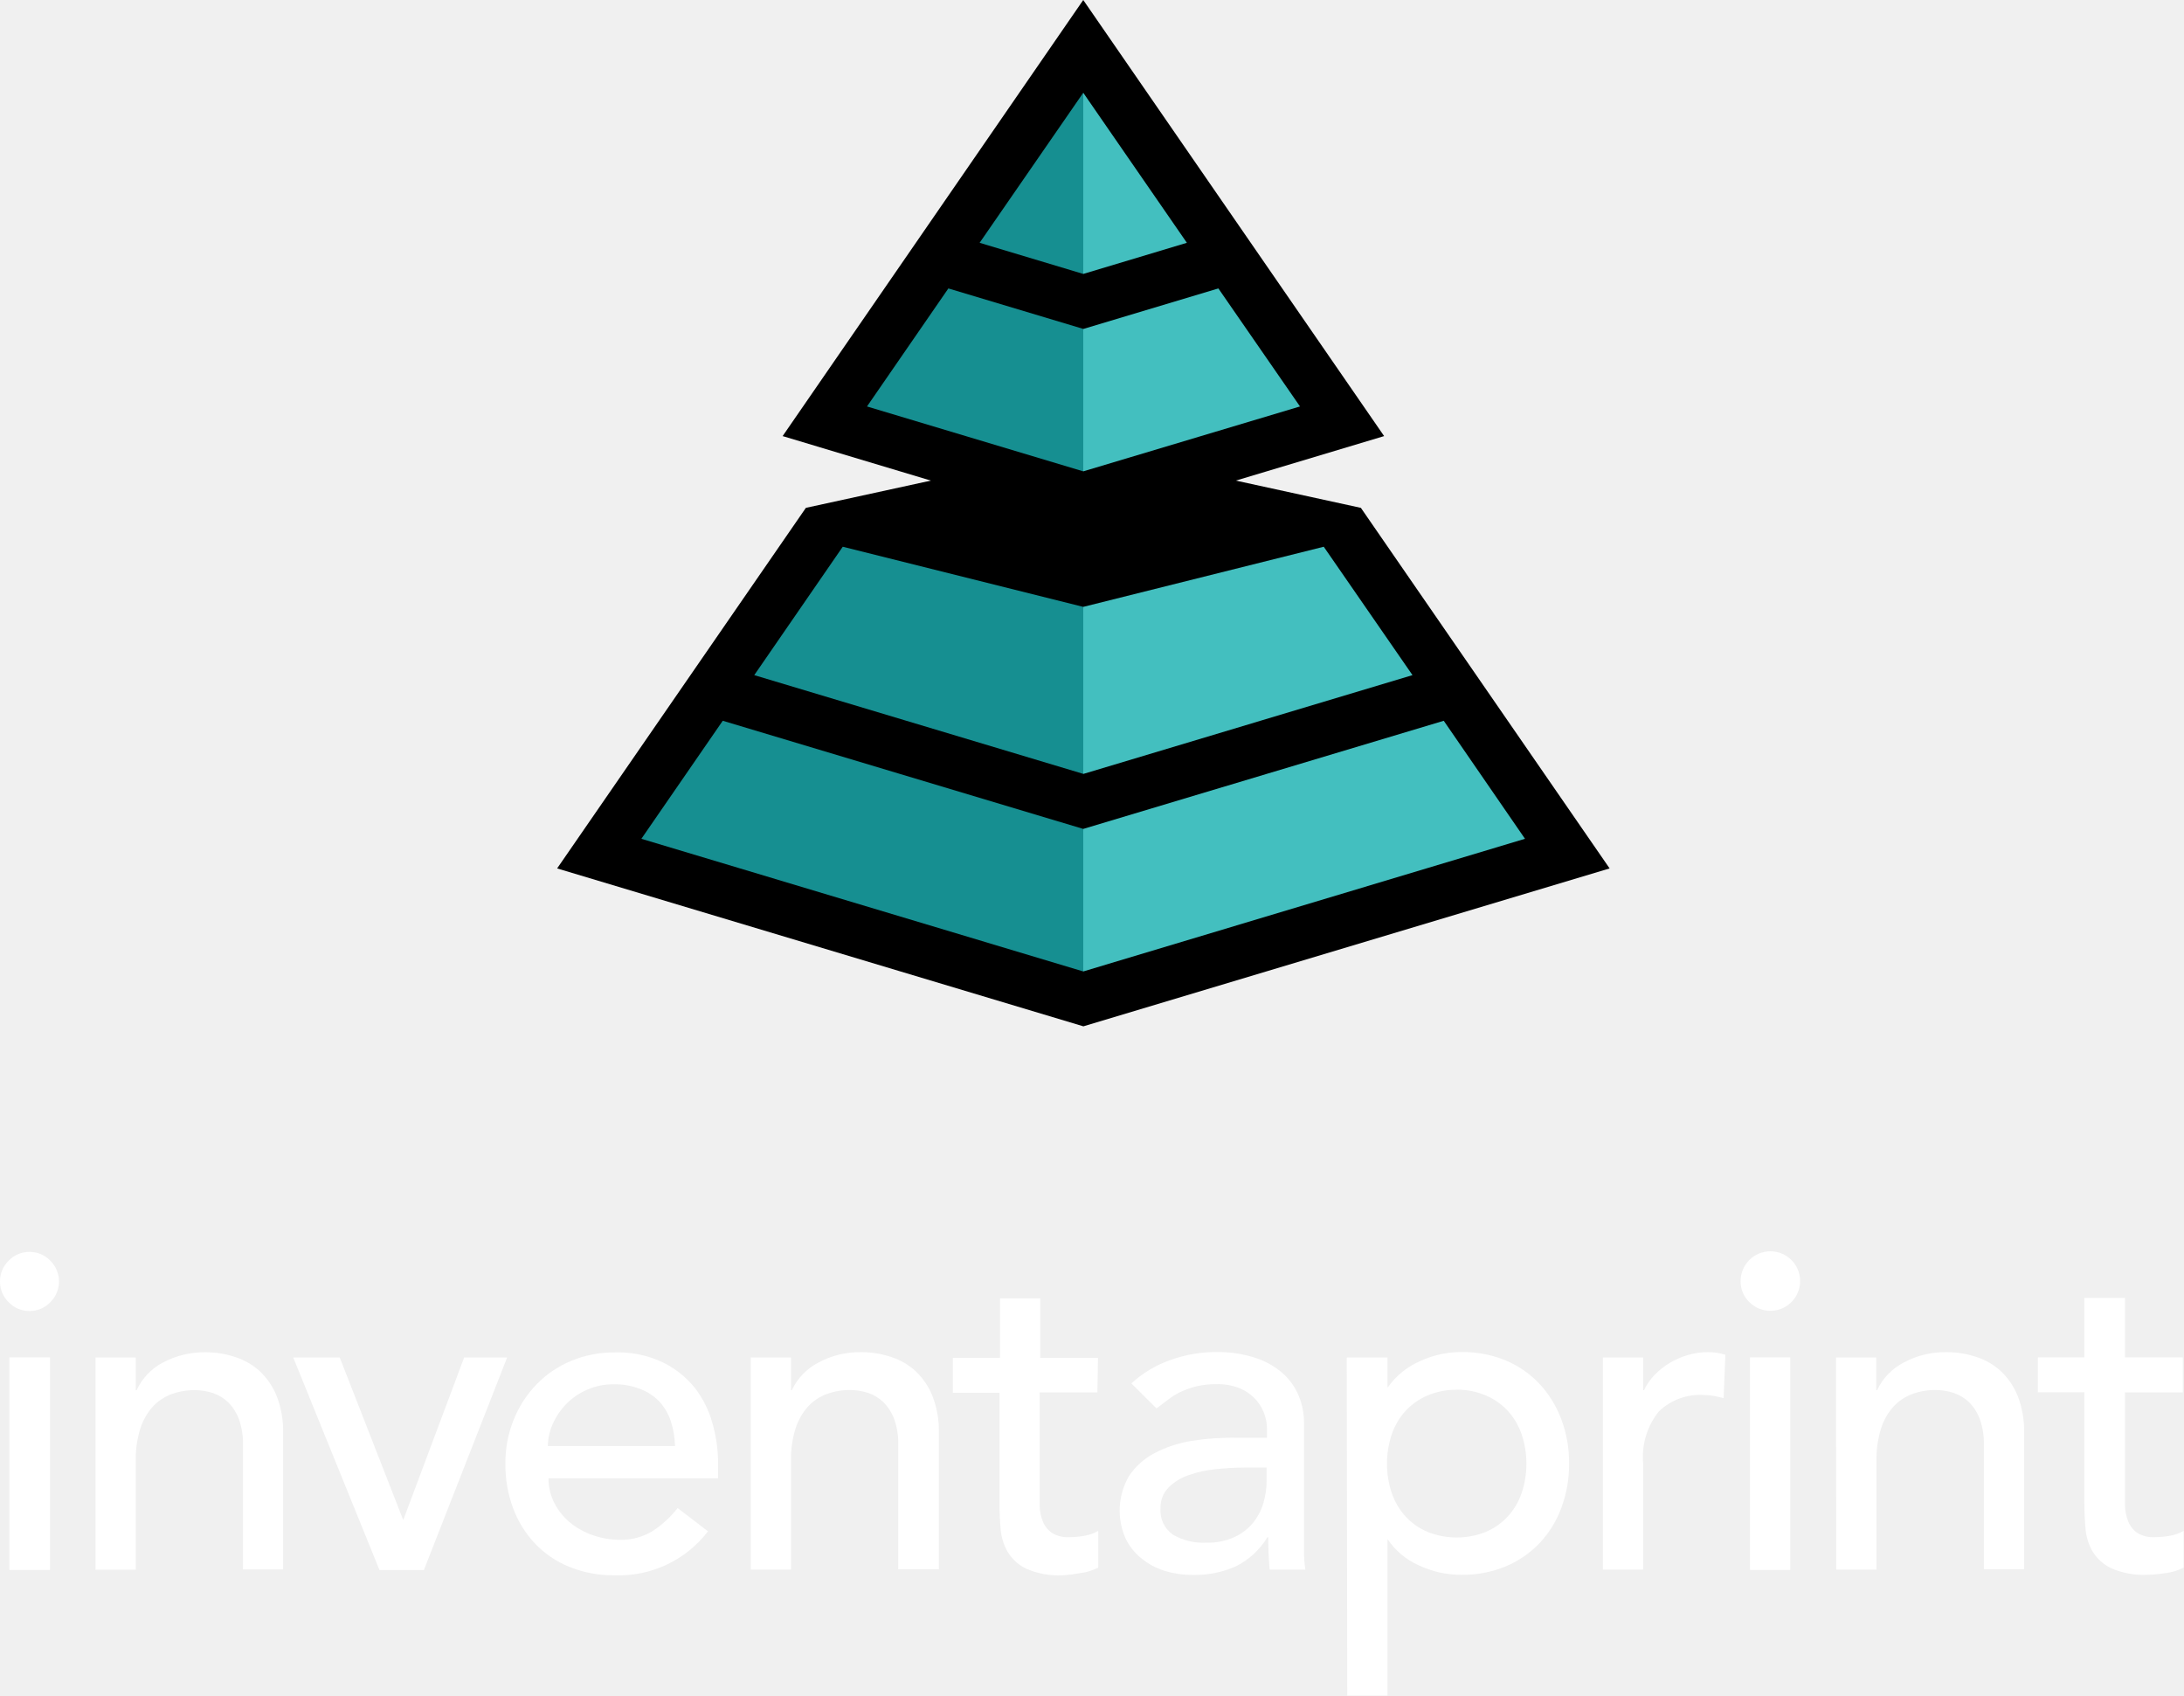
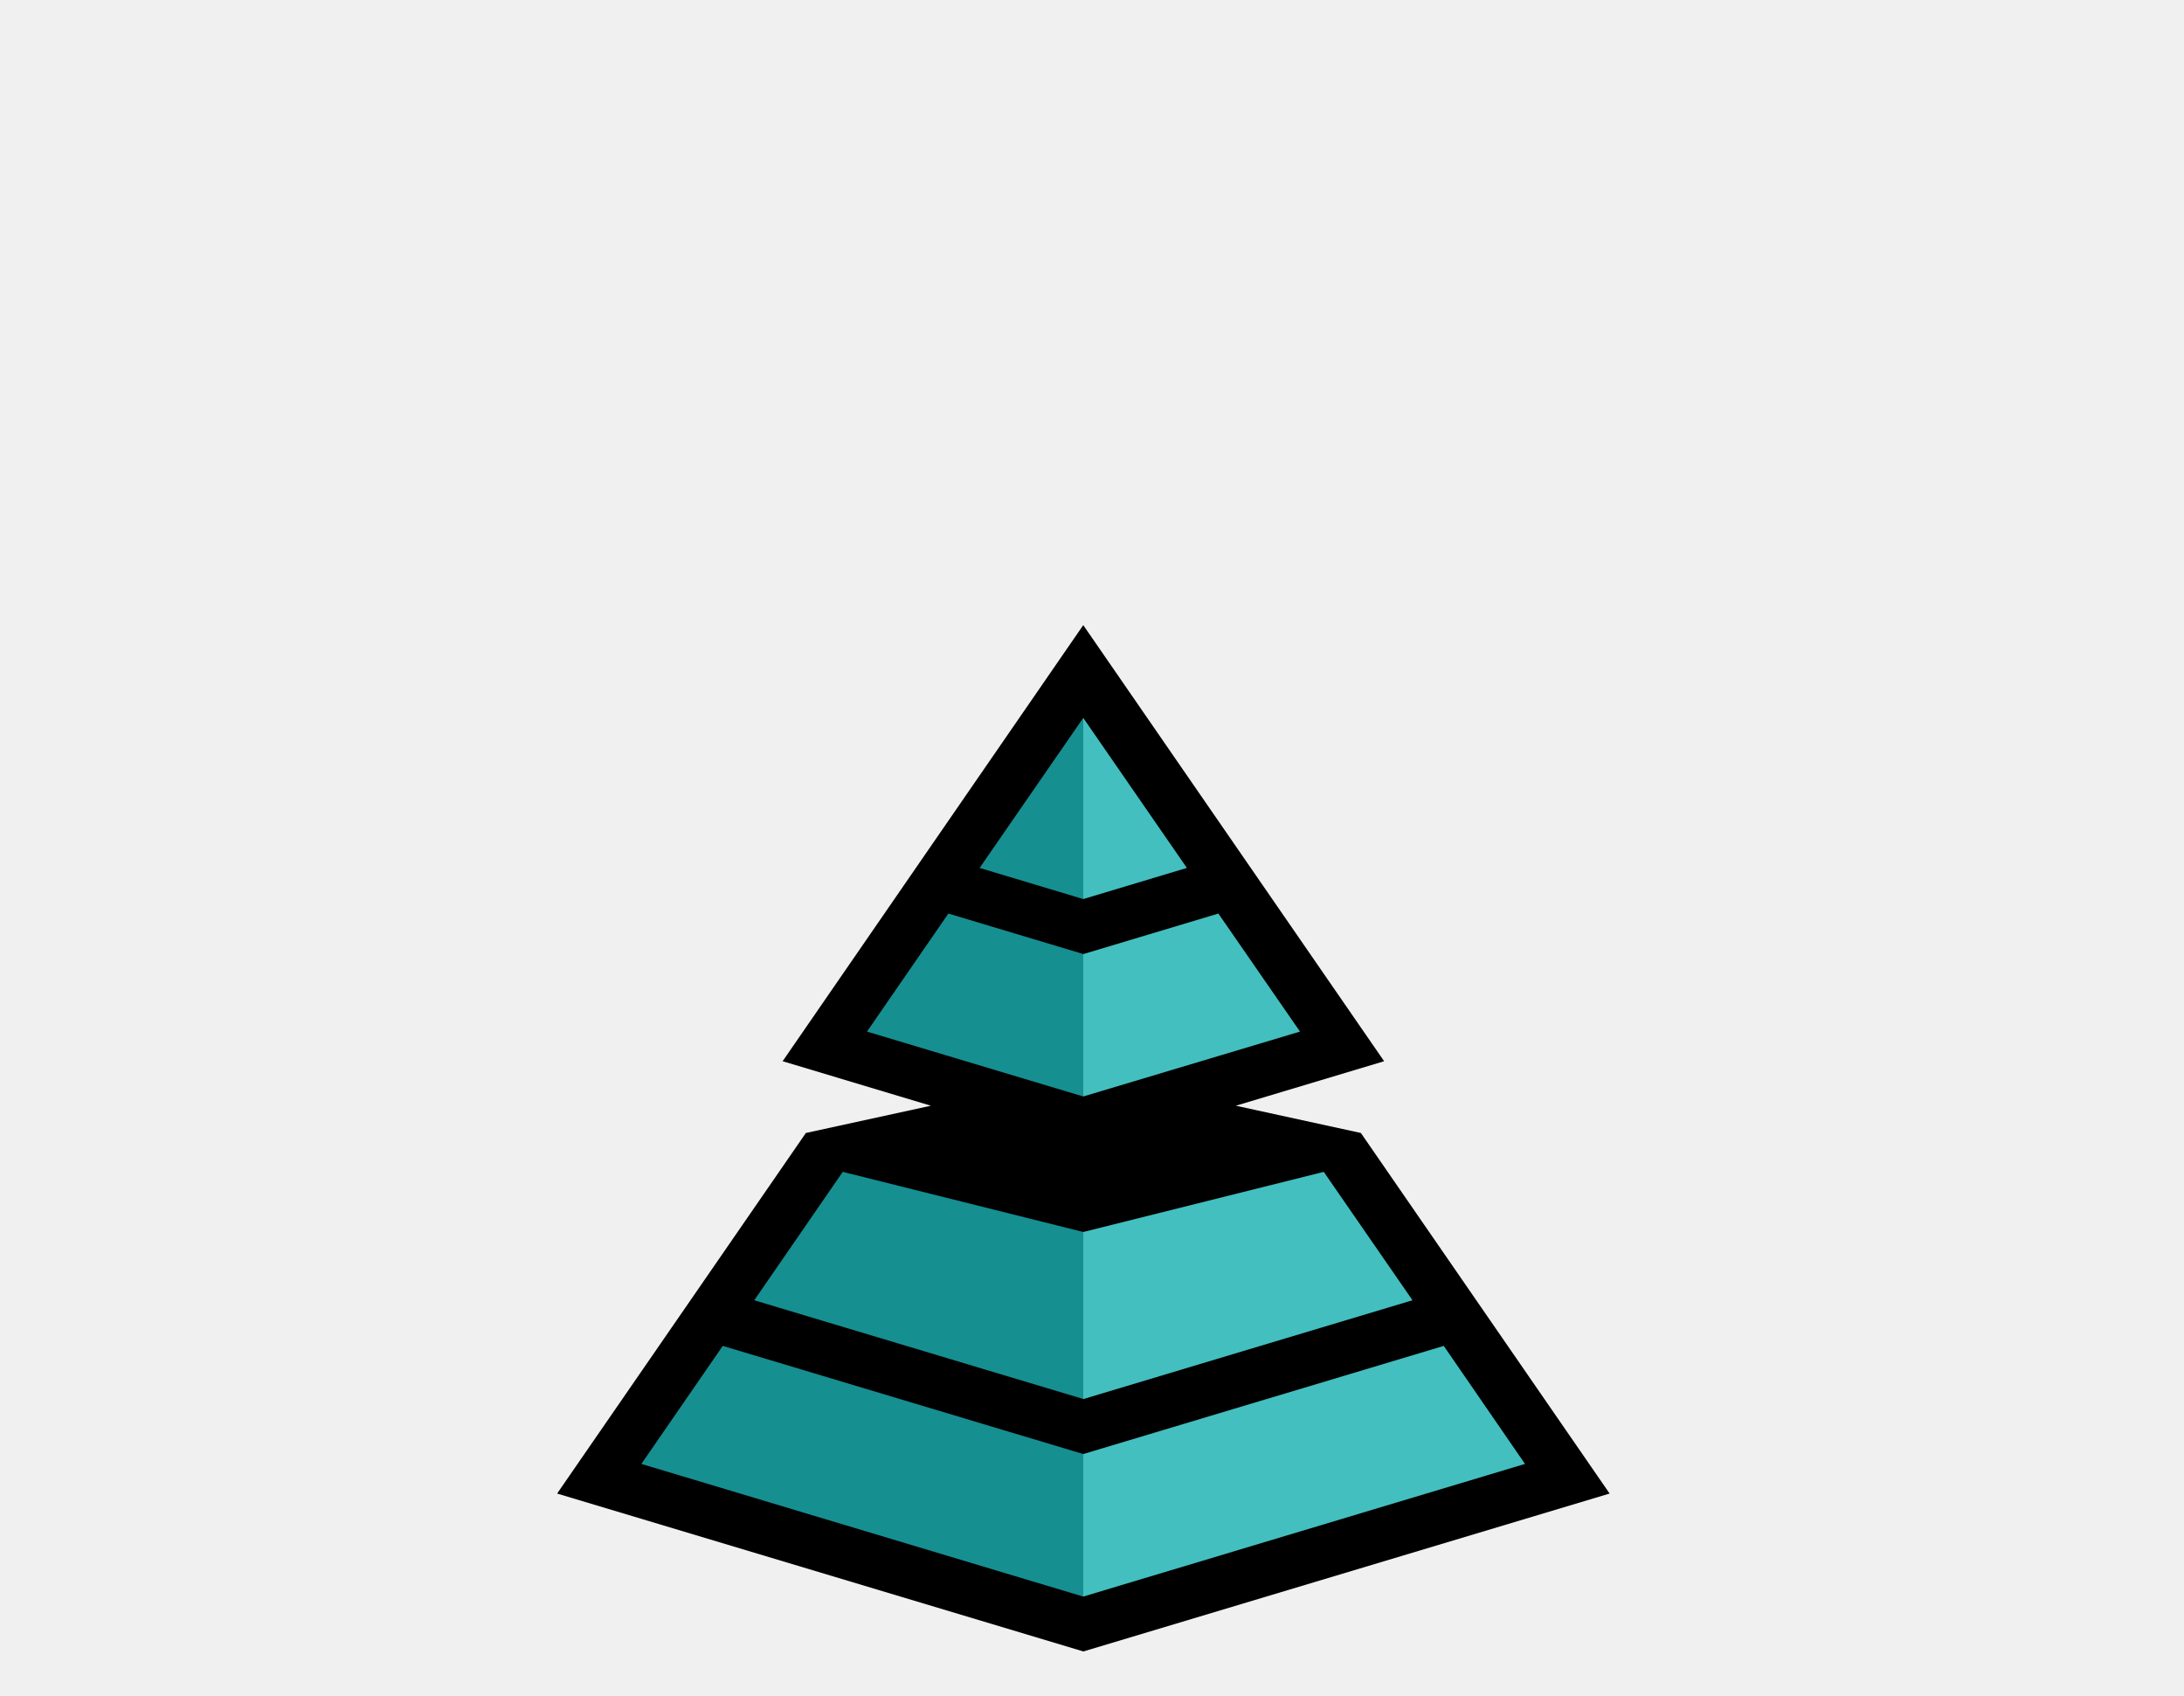
- <svg xmlns="http://www.w3.org/2000/svg" version="1.1" width="174.72" height="135.63" viewBox="0 0 174.72 135.63" overflow="hidden">
+ <svg xmlns="http://www.w3.org/2000/svg" version="1.1" width="174.72" height="135.63" viewBox="0 -50 174.72 135.63" overflow="hidden">
  <g id="Layer_2">
    <g id="Layer_1-2">
      <g id="logo">
        <path d=" M 0 102.49 C -0.006 101.864 0.248 101.263 0.7 100.83 C 1.133 100.378 1.734 100.124 2.36 100.13 C 2.986 100.124 3.587 100.378 4.02 100.83 C 4.94 101.73 4.955 103.205 4.055 104.125 C 4.044 104.137 4.032 104.148 4.02 104.16 C 3.587 104.612 2.986 104.866 2.36 104.86 C 1.734 104.866 1.133 104.612 0.7 104.16 C 0.245 103.725 -0.008 103.12 -0 102.49 Z M 0.75 108.57 L 4 108.57 L 4 125.57 L 0.75 125.57 Z" fill="#FFFFFF" />
        <path d=" M 7.64 108.58 L 10.86 108.58 L 10.86 111.19 L 10.93 111.19 C 11.364 110.255 12.091 109.486 13 109 C 14.065 108.425 15.26 108.135 16.47 108.16 C 17.265 108.159 18.056 108.288 18.81 108.54 C 19.554 108.774 20.237 109.171 20.81 109.7 C 21.396 110.262 21.853 110.944 22.15 111.7 C 22.503 112.632 22.673 113.624 22.65 114.62 L 22.65 125.53 L 19.44 125.53 L 19.44 115.53 C 19.454 114.85 19.346 114.172 19.12 113.53 C 18.936 113.019 18.643 112.555 18.26 112.17 C 17.911 111.831 17.491 111.575 17.03 111.42 C 16.562 111.266 16.073 111.188 15.58 111.19 C 14.946 111.184 14.316 111.292 13.72 111.51 C 13.148 111.721 12.634 112.063 12.22 112.51 C 11.764 113.022 11.423 113.625 11.22 114.28 C 10.965 115.102 10.844 115.96 10.86 116.82 L 10.86 125.55 L 7.64 125.55 Z" fill="#FFFFFF" />
        <path d=" M 23.46 108.58 L 27.18 108.58 L 32.26 121.58 L 37.13 108.58 L 40.57 108.58 L 33.91 125.58 L 30.36 125.58 Z" fill="#FFFFFF" />
        <path d=" M 43.88 118.24 C 43.874 118.936 44.039 119.623 44.36 120.24 C 44.673 120.841 45.105 121.371 45.63 121.8 C 46.172 122.239 46.789 122.578 47.45 122.8 C 48.141 123.039 48.868 123.161 49.6 123.16 C 50.519 123.181 51.425 122.938 52.21 122.46 C 52.972 121.959 53.648 121.338 54.21 120.62 L 56.64 122.48 C 54.867 124.794 52.083 126.106 49.17 126 C 47.927 126.017 46.693 125.786 45.54 125.32 C 44.496 124.898 43.555 124.257 42.78 123.44 C 42.016 122.623 41.424 121.661 41.04 120.61 C 40.627 119.483 40.42 118.29 40.43 117.09 C 40.418 115.882 40.642 114.682 41.09 113.56 C 41.511 112.507 42.132 111.546 42.92 110.73 C 43.706 109.922 44.649 109.283 45.69 108.85 C 46.802 108.389 47.996 108.157 49.2 108.17 C 50.514 108.131 51.819 108.402 53.01 108.96 C 54.006 109.444 54.883 110.14 55.58 111 C 56.237 111.847 56.719 112.816 57 113.85 C 57.298 114.904 57.45 115.994 57.45 117.09 L 57.45 118.24 Z M 54 115.66 C 53.987 114.98 53.873 114.306 53.66 113.66 C 53.469 113.082 53.159 112.55 52.75 112.1 C 52.322 111.66 51.804 111.318 51.23 111.1 C 50.552 110.835 49.828 110.706 49.1 110.72 C 48.353 110.711 47.612 110.865 46.93 111.17 C 46.307 111.446 45.743 111.84 45.27 112.33 C 44.825 112.793 44.466 113.331 44.21 113.92 C 43.966 114.468 43.836 115.06 43.83 115.66 Z" fill="#FFFFFF" />
        <path d=" M 60.06 108.58 L 63.28 108.58 L 63.28 111.19 L 63.35 111.19 C 63.793 110.245 64.534 109.472 65.46 108.99 C 66.525 108.415 67.72 108.125 68.93 108.15 C 69.725 108.149 70.516 108.278 71.27 108.53 C 72.014 108.764 72.697 109.161 73.27 109.69 C 73.856 110.252 74.313 110.934 74.61 111.69 C 74.963 112.622 75.133 113.614 75.11 114.61 L 75.11 125.52 L 71.86 125.52 L 71.86 115.52 C 71.874 114.84 71.766 114.162 71.54 113.52 C 71.356 113.009 71.063 112.545 70.68 112.16 C 70.331 111.821 69.911 111.565 69.45 111.41 C 68.982 111.256 68.493 111.178 68 111.18 C 67.366 111.174 66.736 111.282 66.14 111.5 C 65.568 111.711 65.054 112.053 64.64 112.5 C 64.184 113.012 63.843 113.615 63.64 114.27 C 63.385 115.092 63.264 115.95 63.28 116.81 L 63.28 125.54 L 60.06 125.54 Z" fill="#FFFFFF" />
        <path d=" M 87.79 111.37 L 83.17 111.37 L 83.17 119.06 C 83.17 119.54 83.17 120.01 83.17 120.47 C 83.186 120.899 83.278 121.322 83.44 121.72 C 83.588 122.08 83.838 122.39 84.16 122.61 C 84.585 122.863 85.076 122.982 85.57 122.95 C 85.966 122.947 86.361 122.911 86.75 122.84 C 87.14 122.775 87.515 122.643 87.86 122.45 L 87.86 125.38 C 87.396 125.621 86.89 125.774 86.37 125.83 C 85.917 125.915 85.46 125.972 85 126 C 84.013 126.049 83.028 125.871 82.12 125.48 C 81.501 125.188 80.979 124.723 80.62 124.14 C 80.295 123.577 80.1 122.948 80.05 122.3 C 79.99 121.633 79.96 120.947 79.96 120.24 L 79.96 111.4 L 76.23 111.4 L 76.23 108.61 L 80 108.61 L 80 103.85 L 83.22 103.85 L 83.22 108.61 L 87.84 108.61 Z" fill="#FFFFFF" />
        <path d=" M 90.51 110.65 C 91.42 109.814 92.492 109.174 93.66 108.77 C 94.809 108.359 96.02 108.146 97.24 108.14 C 98.325 108.119 99.407 108.278 100.44 108.61 C 101.251 108.872 102 109.297 102.64 109.86 C 103.195 110.359 103.629 110.978 103.91 111.67 C 104.183 112.347 104.323 113.07 104.32 113.8 L 104.32 122.46 C 104.32 123.053 104.32 123.603 104.32 124.11 C 104.32 124.617 104.357 125.093 104.43 125.54 L 101.57 125.54 C 101.497 124.68 101.46 123.82 101.46 122.96 L 101.39 122.96 C 100.782 123.963 99.901 124.771 98.85 125.29 C 97.78 125.762 96.619 125.995 95.45 125.97 C 94.688 125.974 93.93 125.866 93.2 125.65 C 92.514 125.443 91.875 125.103 91.32 124.65 C 90.783 124.222 90.349 123.678 90.05 123.06 C 89.33 121.447 89.431 119.586 90.32 118.06 C 90.827 117.301 91.514 116.679 92.32 116.25 C 93.258 115.754 94.272 115.417 95.32 115.25 C 96.537 115.057 97.768 114.973 99 115 L 101.36 115 L 101.36 114.28 C 101.358 113.838 101.273 113.401 101.11 112.99 C 100.94 112.557 100.685 112.163 100.36 111.83 C 100.005 111.472 99.58 111.193 99.11 111.01 C 98.538 110.796 97.93 110.694 97.32 110.71 C 96.771 110.702 96.224 110.763 95.69 110.89 C 95.254 111.001 94.829 111.151 94.42 111.34 C 94.065 111.514 93.73 111.725 93.42 111.97 L 92.52 112.65 Z M 99.6 117.38 C 98.818 117.383 98.037 117.426 97.26 117.51 C 96.516 117.581 95.784 117.742 95.08 117.99 C 94.474 118.196 93.923 118.538 93.47 118.99 C 93.045 119.432 92.817 120.027 92.84 120.64 C 92.771 121.472 93.153 122.276 93.84 122.75 C 94.649 123.218 95.577 123.441 96.51 123.39 C 97.284 123.41 98.053 123.257 98.76 122.94 C 99.341 122.672 99.854 122.275 100.26 121.78 C 100.637 121.31 100.915 120.769 101.08 120.19 C 101.244 119.625 101.328 119.039 101.33 118.45 L 101.33 117.38 Z" fill="#FFFFFF" />
        <path d=" M 107.74 108.58 L 111 108.58 L 111 111 L 111 111 C 111.643 110.075 112.529 109.345 113.56 108.89 C 114.608 108.397 115.752 108.141 116.91 108.14 C 118.131 108.123 119.342 108.354 120.47 108.82 C 121.501 109.253 122.428 109.901 123.19 110.72 C 123.947 111.544 124.535 112.509 124.92 113.56 C 125.332 114.677 125.539 115.859 125.53 117.05 C 125.54 118.25 125.333 119.443 124.92 120.57 C 124.539 121.62 123.951 122.582 123.19 123.4 C 122.424 124.209 121.498 124.85 120.47 125.28 C 119.342 125.746 118.13 125.977 116.91 125.96 C 115.723 125.965 114.551 125.702 113.48 125.19 C 112.474 124.74 111.614 124.015 111 123.1 L 111 123.1 L 111 135.62 L 107.78 135.62 Z M 116.54 111.16 C 115.741 111.148 114.948 111.302 114.21 111.61 C 113.548 111.89 112.952 112.306 112.46 112.83 C 111.967 113.368 111.59 114.001 111.35 114.69 C 110.825 116.233 110.825 117.907 111.35 119.45 C 111.59 120.139 111.967 120.772 112.46 121.31 C 112.951 121.835 113.547 122.251 114.21 122.53 C 115.703 123.125 117.367 123.125 118.86 122.53 C 119.522 122.25 120.119 121.835 120.61 121.31 C 121.103 120.772 121.48 120.139 121.72 119.45 C 122.245 117.907 122.245 116.233 121.72 114.69 C 121.48 114.001 121.103 113.368 120.61 112.83 C 120.118 112.306 119.522 111.89 118.86 111.61 C 118.126 111.3 117.337 111.143 116.54 111.15 Z" fill="#FFFFFF" />
        <path d=" M 128.23 108.58 L 131.45 108.58 L 131.45 111.19 L 131.52 111.19 C 131.737 110.736 132.028 110.32 132.38 109.96 C 132.736 109.592 133.14 109.272 133.58 109.01 C 134.035 108.74 134.522 108.529 135.03 108.38 C 135.54 108.228 136.068 108.151 136.6 108.15 C 137.085 108.143 137.568 108.214 138.03 108.36 L 137.89 111.83 C 137.63 111.757 137.367 111.697 137.1 111.65 C 136.839 111.603 136.575 111.58 136.31 111.58 C 134.974 111.49 133.663 111.97 132.7 112.9 C 131.771 114.063 131.324 115.537 131.45 117.02 L 131.45 125.54 L 128.23 125.54 Z" fill="#FFFFFF" />
        <path d=" M 139.25 102.49 C 139.236 101.176 140.29 100.099 141.604 100.084 C 142.918 100.07 143.995 101.124 144.01 102.438 C 144.024 103.752 142.97 104.83 141.656 104.844 C 141.017 104.851 140.402 104.601 139.95 104.15 C 139.498 103.717 139.244 103.116 139.25 102.49 Z M 140 108.57 L 143.22 108.57 L 143.22 125.57 L 140 125.57 Z" fill="#FFFFFF" />
        <path d=" M 146.88 108.58 L 150.1 108.58 L 150.1 111.19 L 150.17 111.19 C 150.613 110.245 151.354 109.472 152.28 108.99 C 153.345 108.415 154.54 108.125 155.75 108.15 C 156.545 108.149 157.336 108.278 158.09 108.53 C 158.834 108.764 159.517 109.16 160.09 109.69 C 160.676 110.252 161.133 110.934 161.43 111.69 C 161.784 112.622 161.954 113.613 161.93 114.61 L 161.93 125.52 L 158.71 125.52 L 158.71 115.52 C 158.724 114.84 158.616 114.162 158.39 113.52 C 158.207 113.009 157.913 112.545 157.53 112.16 C 157.178 111.82 156.755 111.563 156.29 111.41 C 155.822 111.256 155.333 111.178 154.84 111.18 C 154.206 111.173 153.576 111.282 152.98 111.5 C 152.408 111.711 151.894 112.053 151.48 112.5 C 151.024 113.012 150.683 113.615 150.48 114.27 C 150.225 115.092 150.104 115.95 150.12 116.81 L 150.12 125.54 L 146.9 125.54 Z" fill="#FFFFFF" />
        <path d=" M 174.62 111.37 L 170 111.37 L 170 119.06 C 170 119.54 170 120.01 170 120.47 C 170.017 120.899 170.108 121.322 170.27 121.72 C 170.418 122.08 170.668 122.39 170.99 122.61 C 171.415 122.864 171.906 122.982 172.4 122.95 C 172.796 122.947 173.191 122.911 173.58 122.84 C 173.97 122.775 174.345 122.643 174.69 122.45 L 174.69 125.38 C 174.226 125.621 173.72 125.774 173.2 125.83 C 172.733 125.903 172.262 125.946 171.79 125.96 C 170.803 126.008 169.818 125.83 168.91 125.44 C 168.291 125.148 167.769 124.683 167.41 124.1 C 167.085 123.537 166.89 122.908 166.84 122.26 C 166.78 121.593 166.75 120.907 166.75 120.2 L 166.75 111.36 L 163.03 111.36 L 163.03 108.57 L 166.75 108.57 L 166.75 103.81 L 170 103.81 L 170 108.57 L 174.62 108.57 Z" fill="#FFFFFF" />
        <path d=" M 86.66 4.21 L 65.61 33.68 L 82.45 38.94 L 66.67 42.1 L 47.72 68.41 L 86.66 79.99 L 125.6 68.41 L 106.66 41.05 L 90.87 38.94 L 107.71 33.68 L 86.66 4.21 Z" fill="#43BFBF" />
        <path d=" M 86.66 4.21 L 65.61 33.68 L 82.45 38.94 L 66.67 42.1 L 47.72 68.41 L 86.66 79.99 L 86.66 4.21 Z" fill="#168F91" />
        <path d=" M 108.87 40.62 L 98.87 38.44 L 110.73 34.88 L 86.66 0 L 62.61 34.88 L 74.47 38.44 L 64.47 40.62 L 44.57 69.46 L 86.67 82.09 L 128.77 69.46 Z M 86.66 7.42 L 94.95 19.42 L 86.66 21.91 L 78.37 19.42 Z M 75.87 23.07 L 86.67 26.31 L 97.47 23.07 L 104 32.51 L 86.66 37.7 L 69.36 32.51 Z M 67.42 43.73 L 86.66 48.54 L 105.9 43.73 L 113 54 L 86.67 61.9 L 60.34 54 Z M 51.31 67.09 L 57.82 57.65 L 86.66 66.3 L 115.5 57.65 L 122 67.09 L 86.66 77.7 Z" />
      </g>
    </g>
  </g>
</svg>
